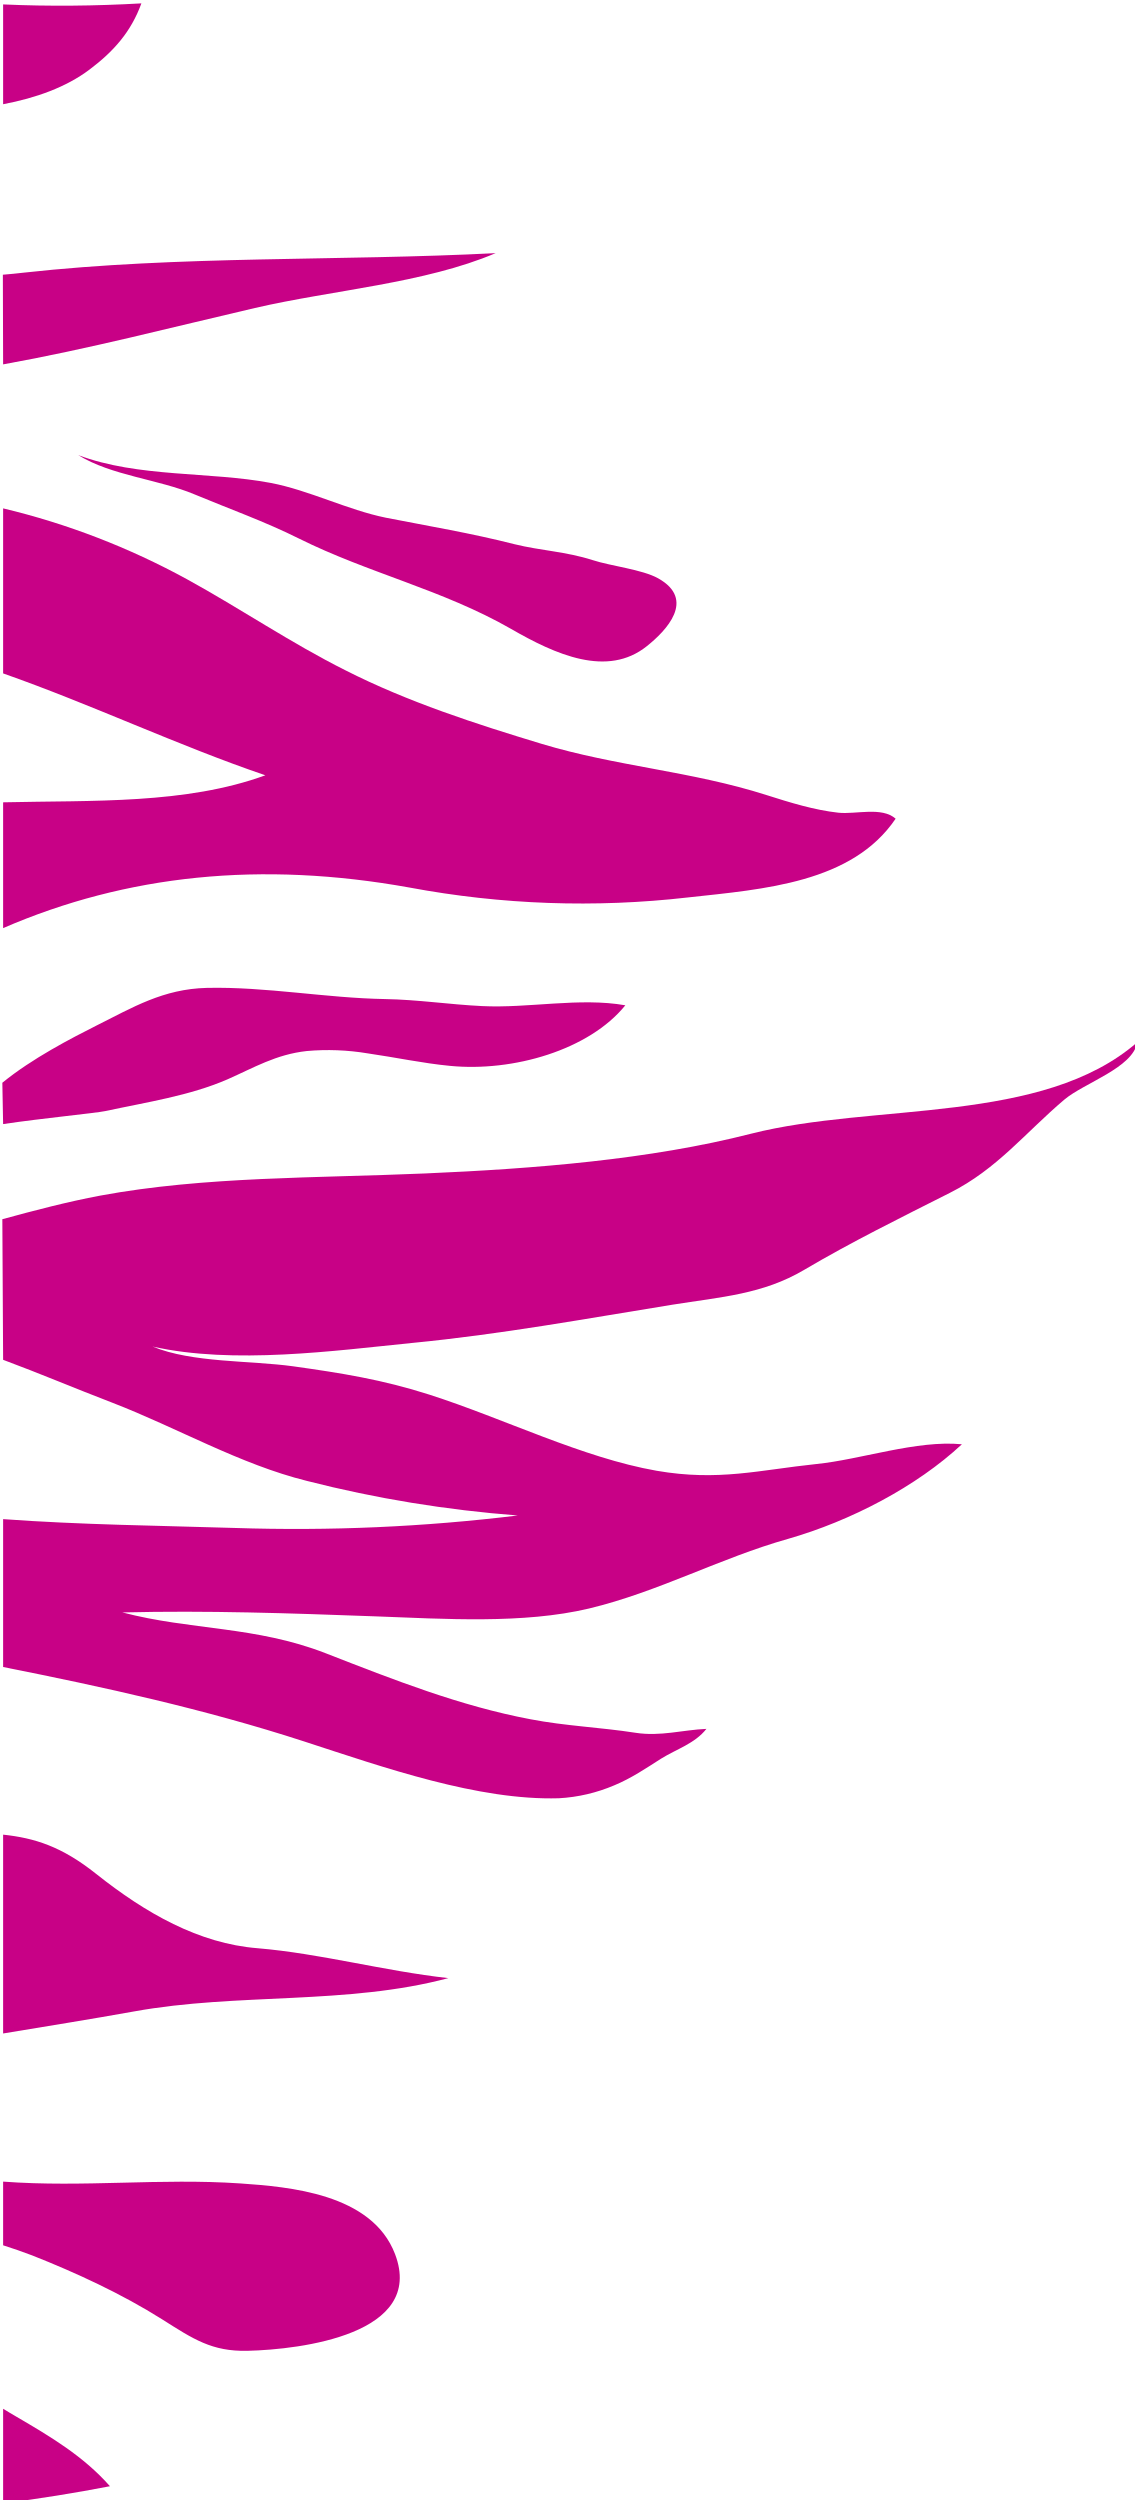
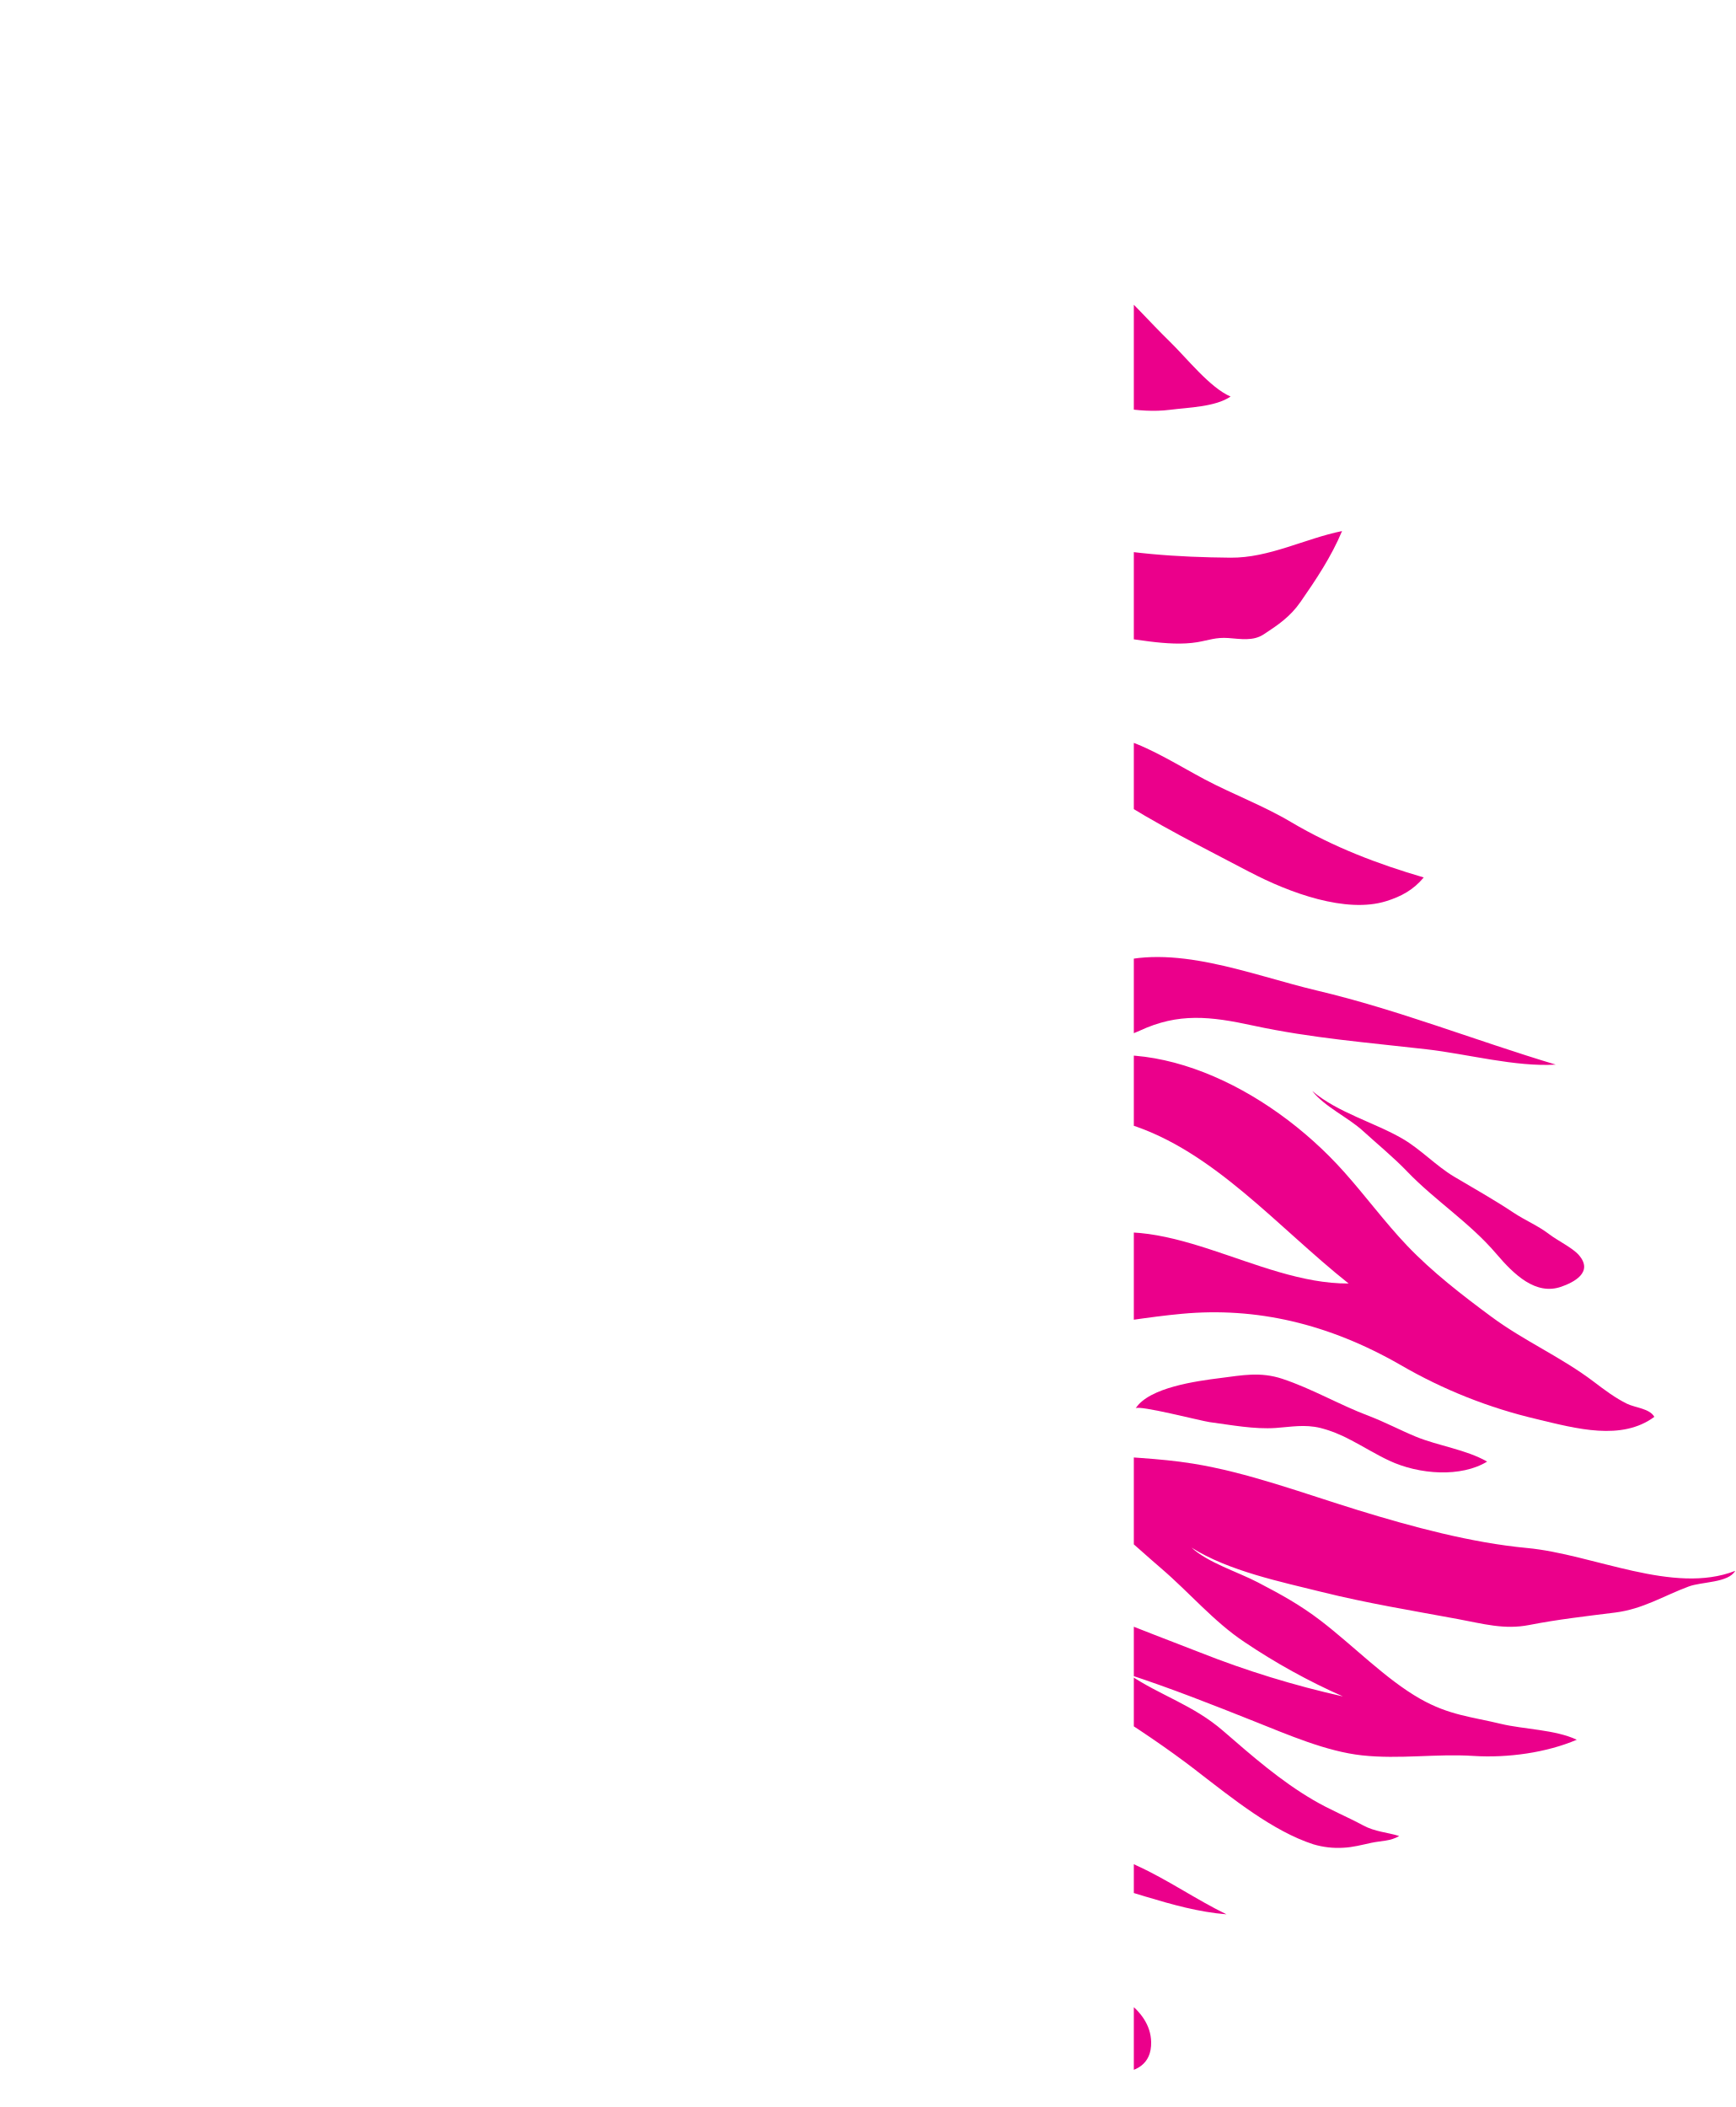
- <svg xmlns="http://www.w3.org/2000/svg" xmlns:xlink="http://www.w3.org/1999/xlink" version="1.1" id="Capa_1" x="0px" y="0px" viewBox="0 0 436.5 961.9" style="enable-background:new 0 0 436.5 961.9;" xml:space="preserve">
-   <style type="text/css">
- 	.st0{clip-path:url(#SVGID_2_);}
- 	.st1{fill:#C80186;}
- </style>
-   <g>
-     <g id="Capa_1-2">
-       <g>
-         <defs>
-           <rect id="SVGID_1_" y="-158.1" width="470" height="1208" />
-         </defs>
-         <clipPath id="SVGID_2_">
-           <use xlink:href="#SVGID_1_" style="overflow:visible;" />
-         </clipPath>
-         <g class="st0">
-           <path class="st1" d="M72,222.9c-22.3-12.2-46.1-21.4-70.8-27.3v63.5c33.9,11.9,67.4,27.8,100.9,39.2      c-30.7,11.2-66.4,9.6-100.9,10.4v48.4c47.6-20.6,99.3-25.9,156.4-15.6c35.3,6.6,71.4,7.9,107.1,3.8c29.3-3.2,63.2-5.6,79.9-30.3      c-5.3-4.7-15.3-1.6-22-2.3c-9.2-1-18.6-3.9-27.7-6.8c-28.8-9.2-57.7-11-86.5-19.7c-25.1-7.6-51.5-16.1-75.5-28.3      C112.1,247.5,92.4,234.1,72,222.9z" />
-           <path class="st1" d="M1.2,140.2c32.8-5.9,64.6-14.2,96.9-21.7c29.8-6.9,65.4-9.5,92.6-21.1c-60.1,3.1-121.7,0.9-181.5,7.5      c-2.7,0.3-5.4,0.6-8.1,0.8L1.2,140.2z" />
-           <path class="st1" d="M1.2,782.4c16.9-2.8,33.8-5.5,50.5-8.5c39.8-7.2,81.9-2.4,120.8-12.8c-24.5-2.7-49.4-9.5-73.4-11.5      C76.5,747.8,56,736.1,37,721c-13.3-10.6-23.7-13.8-35.8-15.1L1.2,782.4z" />
-           <path class="st1" d="M6.4,929.9c-1.8-1-3.5-2.1-5.2-3.1v36.4c13.9-1.8,27.7-4,41.1-6.6C32.2,945.1,19.4,937.5,6.4,929.9z" />
-           <path class="st1" d="M1.2,523.2c14,5.2,27.9,11.1,42,16.5c25.1,9.7,49.1,23.7,74.9,30.1c26.6,6.8,53.7,11.2,81.1,13.3      c-36.1,4.4-72.4,6-108.8,4.8c-28.9-0.9-59.1-1.2-89.2-3.4v56.9c38.7,7.7,77.5,16.2,115.7,28.6c31,10.1,67.1,22.8,98.1,21.9      c7.4-0.4,14.6-2.1,21.4-5c6.5-2.7,12.1-6.5,17.9-10.2c6.1-3.8,13-5.8,17.5-11.5c-9.2,0.4-17.7,3-27.3,1.5      c-13.5-2.1-26.9-2.6-40.4-5.2c-27-5.1-52.4-15.1-78.8-25.4c-27-10.5-51.9-8.8-78.2-15.7c32.8-0.8,64.1,0.3,97.1,1.5      c26.9,1,57.1,3,82.4-3c26.7-6.4,50.4-19.4,76.6-26.8c24.1-6.9,49.4-20.1,66.9-36.4c-17.3-1.7-39,5.9-56,7.6      c-22,2.3-37.6,6.7-61.4,2.6c-28.6-5-58.8-20.1-87.5-29.3c-18.1-5.8-33.9-8.3-52.4-10.9c-16.7-2.3-38.9-1.3-54.1-7.6      c31.1,7,70.1,1.6,100-1.4c34-3.3,66.6-9.3,100-14.7c18.8-3,34.8-4,50.7-13.4c18.3-10.8,37-20,56-29.6      c18.3-9.2,29-23.1,44.1-35.9c7.7-6.5,26.4-12.2,28.1-22.1c-36.5,31.8-101.3,23.2-148.6,35.2c-39.1,10-83.7,13.5-125.5,15.3      c-41.5,1.8-84.8,1.1-124.8,8.5c-12.8,2.4-25.3,5.7-37.8,9.1L1.2,523.2z" />
-           <path class="st1" d="M1.2,40.1c12.7-2.4,24.3-6.6,33.2-13.3c9.3-7,16-14.5,20-25.5C36.7,2.3,19,2.5,1.2,1.7L1.2,40.1z" />
-           <path class="st1" d="M115,207.2c-13-6.5-26.8-11.4-40.2-17c-13.8-5.8-32-7.2-44.7-15.1c23,8.7,50.8,6.3,74,10.7      c14.8,2.8,29.6,10.4,44.4,13.4c16.8,3.3,32.6,5.9,49.5,10.2c10.2,2.5,19.7,2.8,30,6.1c7,2.3,19.1,3.6,25.2,7      c14.7,8.2,3.1,20.2-4.3,26.1c-15.2,12.2-35.1,3.3-52.4-6.7C170.3,226.9,141.7,220.5,115,207.2" />
-           <path class="st1" d="M1.2,432.5c14.7-2.2,35.5-4.2,39.3-5c15.8-3.4,32.5-5.9,47-12.2c10.2-4.5,18.7-9.6,30.5-10.9      c7.8-0.7,15.7-0.4,23.5,0.9c10.5,1.5,21.1,3.8,31.6,4.8c24.3,2.4,53.6-6.1,67.5-23.3c-17.5-3.1-37.3,1.2-55.1,0.3      c-12.5-0.6-24.9-2.5-37.4-2.7c-22.8-0.4-45.7-4.8-68.5-4.3c-16.8,0.4-28.5,7.5-42.5,14.5c-9.5,4.8-24.7,12.6-36.2,22L1.2,432.5z      " />
-           <path class="st1" d="M1.2,863.9c3.8,1.2,7.5,2.5,11.2,3.9c16.7,6.6,34.5,14.8,50,24.6c12,7.6,19.1,12.4,32.8,12.1      c20.7-0.5,68.5-6.4,56.8-37.2c-8.9-23.4-41-25.9-59.5-27.2c-31-2.1-60.1,1.6-91.3-0.7L1.2,863.9z" />
-         </g>
-       </g>
-     </g>
+ <svg xmlns="http://www.w3.org/2000/svg" id="Capa_1" data-name="Capa 1" viewBox="0 0 1264.48 1535.28">
+   <defs>
+     <style>.cls-1{fill:none;}.cls-2{clip-path:url(#clip-path);}.cls-3{fill:#eb008b;}</style>
+     <clipPath id="clip-path" transform="translate(826.25 79.36)">
+       <rect id="SVGID" class="cls-1" width="438.5" height="1492" />
+     </clipPath>
+   </defs>
+   <g class="cls-2">
+     <path class="cls-3" d="M293.88,954.75a361.76,361.76,0,0,1-99.59-39.56c-52.46-30.1-105.1-42.26-159.16-37.25C-14.81,882.56-61,895.28-113,889.82c-61.49-6.46-125.1-32.2-181.36-68.62,43,17.21,87.57,20.68,131.54,29.53,46.6,9.38,78.24-8.41,118-25,64.9-27.07,133.92,30.55,201.35,30.15-51.68-41-98.44-96.73-159.8-116-31-9.74-65.66-11.18-96.28-11.24-23.28,0-46.66-4.92-70-6.14-13-.67-31.13,3.92-43.39-.44,17.1-6.15,36.49-9.8,54.2-15.3,18.63-5.8,38.75-7.14,54.66-19,29-21.65,49.82-51.51,85-64C28.24,607,84.37,630.82,134,642.54c58.5,13.83,115.87,36.6,173.48,53.84-29.56,1.79-64-7.7-94.36-11.19C171,680.34,129.39,677.1,87.24,668c-31.63-6.87-54.62-9.51-83,3.68-19.09,8.88-51.32,11.06-64.82,27.85,68.48-30.78,158,12.38,214,75.27C168.89,792.12,183,811.33,199,828.14c18.52,19.47,40.57,36.42,61.63,52,24.22,17.89,50.88,29.3,74.9,47.58,7.6,5.79,15.47,11.67,23.79,15.74,6.09,3,16.55,3.44,20,9.58-23.94,17.68-56.76,8.57-85.38,1.75" transform="translate(826.25 79.36)" />
+     <path class="cls-3" d="M-576.49,1064.67c-9.75-3.11-18.85-9.1-28.77-11.18,6.35,29.75,39.62,47.71,63.28,56.16,27.33,9.76,55.45,11.19,82.65,11.28,46.51.14,93.29-1.87,140.47,11.21,35.55,9.85,68.37,33.79,100.57,55,30.19,19.93,61.31,34.12,92.13,51.89-11.85,5.09-31.26-2.93-44.38-4.37a484.74,484.74,0,0,1-54-8.67c-21.12-4.69-41.79-5-62.84-9.88-19.33-4.51-38.14-9.79-57.31-8.86-12.7.62-25.16,2.37-38,2.59-17,.29-33.77-2.79-50.55-.38-29.2,4.21-63.6-4.87-91.39,3.76,39.2,30,86.13,46.51,128.05,69.56,27.56,15.16,53.78,34.31,81.52,48.25,11.86,6,22.93,14,34.55,20,7.63,4,16.17,4.51,24.1,7.1,18.12,5.92,34.7,19.63,53.57,21.33-13.74,6.94-31.31,4.88-46.95,6-20.35,1.38-41,1.65-61.7-.76-24.76-2.88-48.57,2.18-73.05,2.23-19,0-39.21-7.54-57.89-7.21,32.8,26,81.47,25.63,116.5,24.19,28-1.15,53.3,7.47,80.61,18.62,40.76,16.65,83.32,27.1,124.62,33.36-5.68-14.27-15.25-25.69-24.92-37.21-12.4-14.77-22.53-29.51-33.62-45.31-17.35-24.71-52.38-46.29-77.64-57.17A554.31,554.31,0,0,1-334,1275.62c-18.85-11.8-43.9-28.56-64.15-28.51,46.9,13.55,90.93,27.71,137,21,34.27-5,66.49-4.81,102,.22,35.94,5.1,72.43,12.77,108.64,18.75,39.84,6.58,77.94,25.23,118.06,28.45C45.34,1304.75,24.2,1290,2.19,1280.05c-20.69-9.35-36-27.25-48.84-47.83-13.49-21.7-26.53-25.58-47.28-34.17-40.66-16.84-79.28-41.53-117.28-66.37-55.19-36.07-101.63-89.29-165.37-95.07-29.27-2.66-54,11.17-80.61,18.5-28.61,7.89-56.06,18.24-87.16,15.87a142.31,142.31,0,0,1-32.14-6.31" transform="translate(826.25 79.36)" />
+     <path class="cls-3" d="M-24.86,383.34C-52,381.2-77.45,376.82-102.69,360c-23.38-15.57-43.76-35.22-68-49.43-40.29-23.67-89.77-36.57-132-34.94-34.41,1.33-71.12-4-106.14-12.91-76.84-19.6-153-54.16-228.84-82.35-33.79-12.56-66-28.43-99.36-43.26-26.39-11.71-62.09-30.65-89.25-28.88,26.42-5,57.66,6.07,85.12,5.25,12.31-.37,24.37-4.26,36.73-3.88,13.92.44,28.91,4.36,42.89,7.66,27.41,6.46,53.34,21.46,80.39,30.1,29.2,9.33,58.08,23.11,87.74,28.25,30.42,5.28,61.48,14,91.9,17.37,27.36,3.06,52.61,13.12,79.71,19,39.55,8.6,79.7,8.23,119.16,16.52-41.12-11.7-81.13-20.44-119.22-47.46-22.72-16.11-45.89-30.6-68-48-21.23-16.64-42.36-31.45-66-41.73-40.46-17.56-83.13-28.14-123-48.1-41.3-20.66-80-40.88-123.35-53,13.19-6.71,34.24-4.71,49.39-4.1,26.93,1.09,54.38,6.45,81.44,9.47C-542.69-1.14-517,11-488.85,21.49c20.66,7.72,40.21,14.27,60.56,24,27.47,13.17,55.36,28.27,83.55,37.74C-319.1,91.86-292,95.07-266,101.48c21.91,5.39,43.44,16.16,65,24.5,28,10.85,55.29,15.56,83.58,21.81,23.22,5.14,44.14,10,67.24,17.56,16.24,5.34,33.78,7.31,49.92,9.71-10-10.9-28.87-20.4-41.33-29.16-22.43-15.78-45.49-29-69-42.13-37.24-20.8-74-45.08-109.93-69.39-32.31-21.86-67.58-40-102.11-54.89-21.25-9.16-42.73-17.41-64.06-26.2-24.39-10.06-53.06-16.44-76-30.93,28.31-7.69,68.39,12.51,97.65,18.4,28.82,5.81,52.8,16.44,80.82,27.8C-262-22.4-241-9.48-218.58-.2c24.29,10,48.91,19.83,72.65,32.2,44.46,23.2,89.82,59.85,128.54,94,15.61,13.78,28.58,28.9,43.47,43.41,12.62,12.28,29.32,33.68,44.43,40.18-11.18,7.61-30.59,7.91-44.12,9.65-23.51,3-47.65-3.74-71.63-8.68a676,676,0,0,1-130.12-41.34c-28.3-12.23-58.07-24.76-87.1-31.87-12.56-3.08-24.87-5.74-37.45-7.59-8.43-1.24-15.35-6.63-23.67-8.55-13.56-3.11-28.93-4.52-42-10.07,5.17,7.79,19,11.59,26.88,15,8.13,3.48,16.24,7.79,24.17,11.91,24.1,12.51,50.33,17.67,73.79,31.89,25,15.16,50.62,29,76.45,41.61,23.71,11.56,47.52,16.89,71.51,25.77,9.41,3.47,18.92,10.29,28.49,11.46-16.57,6.31-35.7,6.62-54,5.22-17-1.31-32.27,3.49-49.45,2.5-15.22-.88-29.59,1.2-44.46,1.89,15,4.93,30.68,6,45.36,11.54,40.09,15.05,80.45,35.93,121.31,45.27C-6.3,324.14,32,326.65,70.45,327c28.12.27,54.49-14,81.29-19.39-7.76,18.57-18.92,35.3-30.26,51.61C114,370,105.15,376,94.59,382.9c-7.63,5-16.65,3.32-25.65,2.65s-14.33,1.59-22.53,3c-21.82,3.69-48.6-3.4-71.27-5.19" transform="translate(826.25 79.36)" />
+     <path class="cls-3" d="M45.71,1210.91c-43.11-33.15-89.68-60.06-135.43-87-57.24-33.73-112.36-72.4-170.33-104-52.52-28.6-110.17-44.42-163.52-68.9,28-2.11,59.93,2.18,88.85,6.51,33.18,5,64.4,1.9,97.11,16.85,51.4,23.51,101.25,61.63,150.92,91,42.31,25,90.72,42,135,59.38a693.32,693.32,0,0,0,104.06,32A466.14,466.14,0,0,1,80.44,1117c-22.08-14.69-40-36-60.43-53.49-21-18-40.66-37.28-63.89-51.68-24.81-15.39-51.92-28.07-75.6-44.55,27.55-5.84,59.68,9.73,88.07,12.78,24.39,2.61,49.33,3,74.15,7,40.11,6.42,80.72,21.66,120.38,33.88,39.93,12.31,83.14,23.9,123.33,27.65,48.52,4.54,106.7,34.35,151.78,16.66-4.91,8.78-24.4,7.86-33.86,11.39-18.58,6.92-33.28,16.43-53.62,19-21.18,2.66-41.85,5-62.69,9.08-18.11,3.56-33.49-.91-52.22-4.39-33.25-6.17-65.93-11.49-99.1-19.74-29.14-7.26-67.78-15.22-94.69-32.26,12.21,11.13,33.47,17.55,48.4,25.35,16.6,8.66,30.58,16.28,45.71,27.86,23.93,18.32,47.36,42.66,72.59,57,21.05,11.92,37.22,13,58.73,18.2,16.61,4,39.61,4.15,55.31,11.57-22,9.4-50.23,13.39-75.25,11.8-27.17-1.74-53.82,2.55-81.13-.4-25.91-2.79-53.7-14.88-78.67-24.82-30.71-12.23-59.88-23.75-91-34,22.49,15.26,46.47,22,68.38,41,21.43,18.58,42,36.53,65.72,50.39,11.91,7,24.32,12,36.33,18.47,8.55,4.61,17.4,5,26.2,7.69-6.21,3.86-13.31,3.47-20.36,5-6.76,1.45-13.27,3.25-20.33,3.57a62.66,62.66,0,0,1-21.85-2.5c-29.56-9.55-59.24-33.65-85.1-53.54" transform="translate(826.25 79.36)" />
+     <path class="cls-3" d="M84.56,556.12c-34.09-18-68.69-35-101.55-56.53C-36.33,487-56.92,473.32-77.13,463.14c-15.65-7.89-32.11-13.19-47.76-21.34-29.87-15.57-64.39-24.21-92.9-42C-181.11,408.55-144,421.51-107,430c33.5,7.65,68.44,18.88,101.64,30,19.09,6.39,38.55,18.72,56.86,28.47,20.76,11,42.68,19.08,62.86,31.06C145.83,538.14,178,550.26,211.26,560c-7.45,9-16.33,13.85-27.38,17.29-29.14,9.09-70.38-6-99.32-21.21" transform="translate(826.25 79.36)" />
+     <path class="cls-3" d="M199.26,774.33c-10.08-10.47-21.43-19.73-32.17-29.53C156,734.69,139.33,727.31,130,715.6c18.74,15.92,45.69,23,66.06,34.93,13,7.6,24.36,19.76,37.35,27.5,14.71,8.77,28.71,16.52,43.22,26.18,8.73,5.82,17.63,9.29,26.23,15.87,5.81,4.45,16.8,9.78,21.38,15,11.08,12.67-3.88,20.07-12.85,23.17-18.46,6.39-34.2-8.71-47.13-23.9-19.52-22.91-44.34-38.57-65-60" transform="translate(826.25 79.36)" />
+     <path class="cls-3" d="M157.85,969.77c9.41,4.9,18.61,10.66,28.2,15.15,22.12,10.38,52.59,12.26,71.42.72-15.46-8.84-35.51-11.39-52-18.19-11.58-4.78-22.65-10.71-34.29-15.11-21.31-8.05-41.46-19.9-63.07-27.05-16-5.27-29.3-2.52-44.89-.55-17.28,2.19-52.12,6.8-61.91,22.13,1.75-2.74,47.83,9.17,53.84,10,16.05,2.12,32.64,5.36,48.39,4.26,11.13-.78,20.83-2.79,32.43,0a95.5,95.5,0,0,1,21.85,8.69" transform="translate(826.25 79.36)" />
+     <path class="cls-3" d="M-119.1,1362.21c-14.08-12.29-30.88-22.13-46.21-31.85-11-7-26.92-19.48-38.94-21.32,9-5.08,27.6,6.41,37.63,9.32,15.43,4.47,30.12,6.07,45.37,12.87,29,12.93,58,19.19,86.88,31.76,17,7.41,46.44,20.54,47,45.58.68,32.91-46.38,22.47-66,16-13-4.29-18.07-11.2-26.86-22.37-11.35-14.41-25.34-28.19-38.83-40" transform="translate(826.25 79.36)" />
  </g>
</svg>
